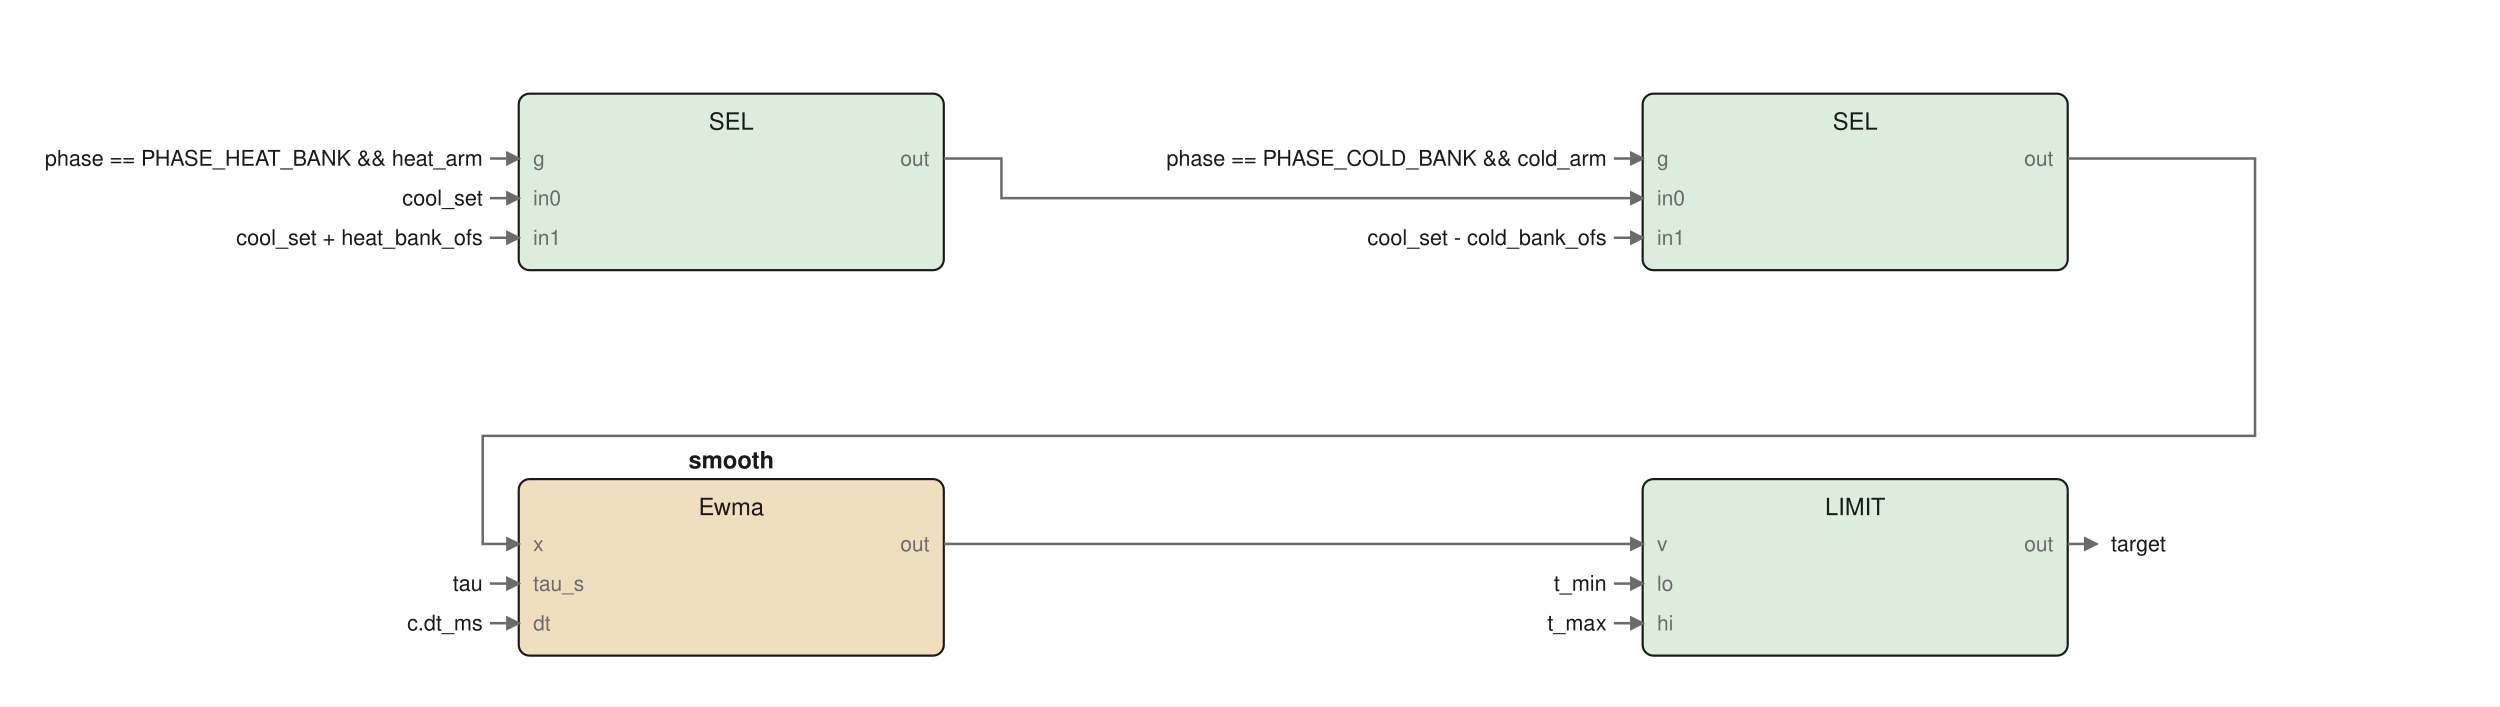
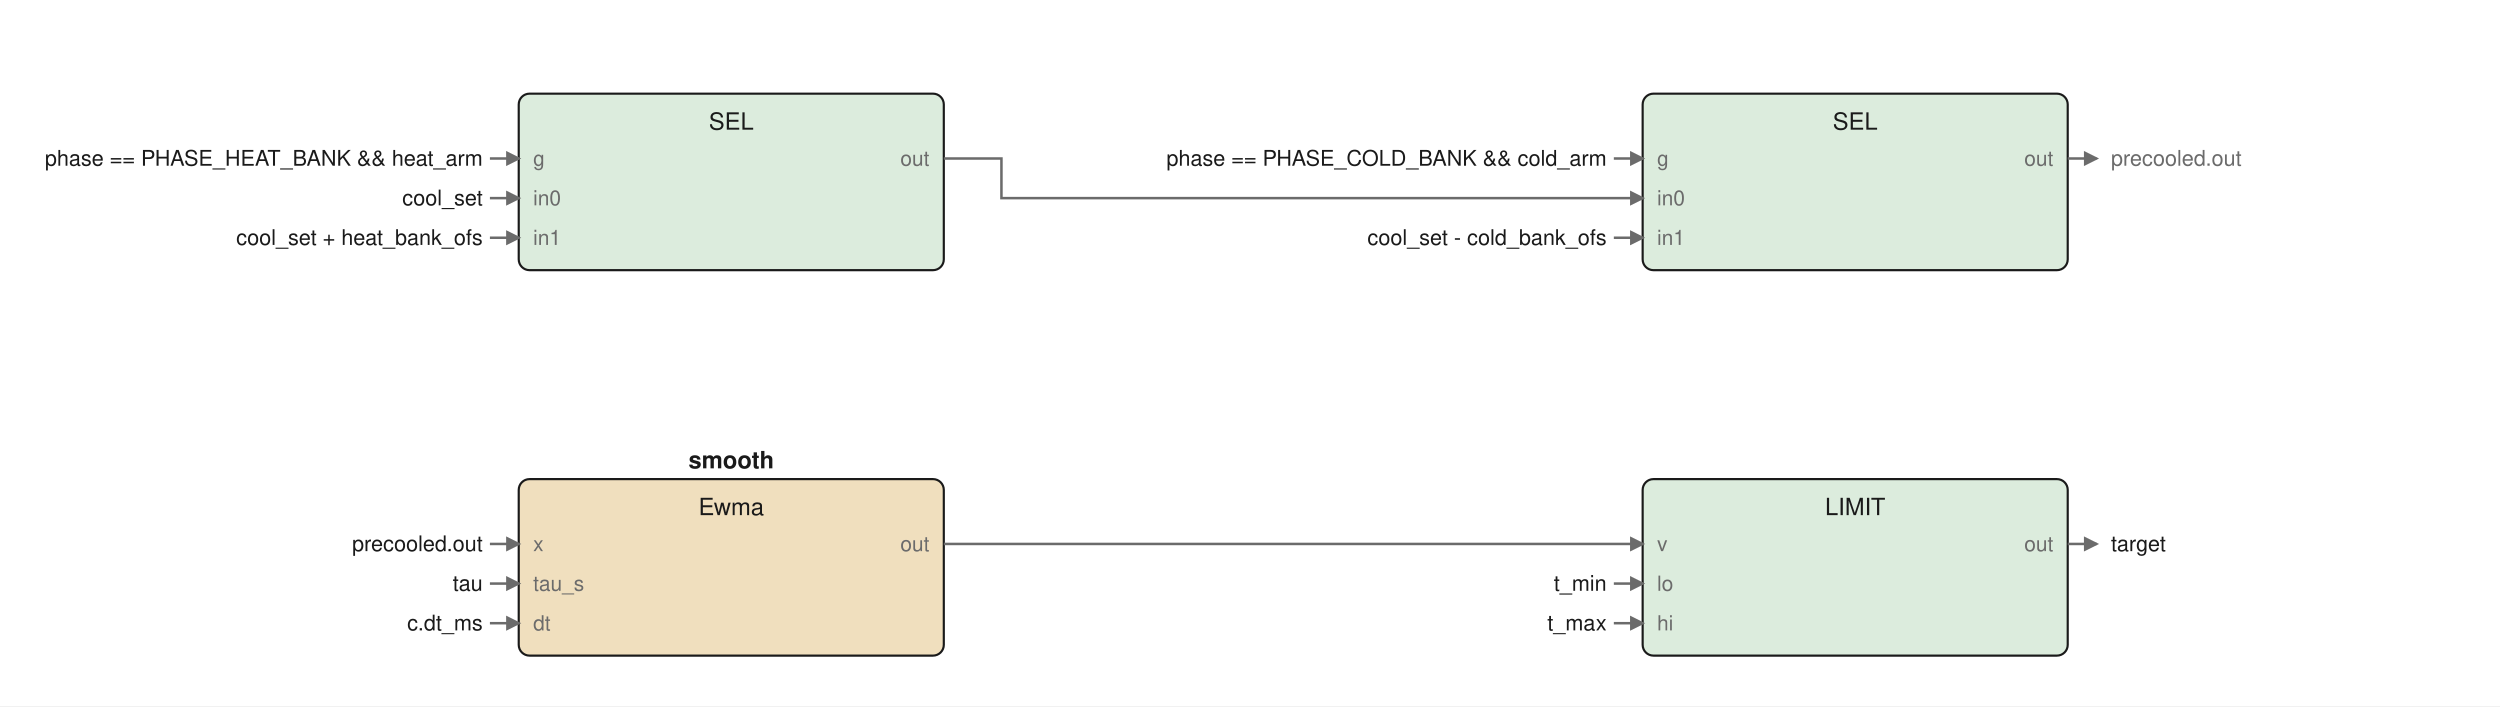
- <svg xmlns="http://www.w3.org/2000/svg" width="694" height="196" viewBox="0 0 694 196" style="max-width:100%;height:auto" content="&lt;mxfile host=&quot;app.diagrams.net&quot; type=&quot;device&quot;&gt;&lt;diagram id=&quot;target_temp_fbd&quot; name=&quot;target_temp_fbd&quot;&gt;&lt;mxGraphModel dx=&quot;694&quot; dy=&quot;196&quot; grid=&quot;0&quot; gridSize=&quot;10&quot; guides=&quot;1&quot; tooltips=&quot;1&quot; connect=&quot;1&quot; arrows=&quot;1&quot; fold=&quot;1&quot; page=&quot;1&quot; pageScale=&quot;1&quot; pageWidth=&quot;694&quot; pageHeight=&quot;196&quot; math=&quot;0&quot; shadow=&quot;0&quot;&gt;&lt;root&gt;&lt;mxCell id=&quot;0&quot;/&gt;&lt;mxCell id=&quot;1&quot; parent=&quot;0&quot;/&gt;&lt;mxCell id=&quot;n2&quot; value=&quot;&quot; style=&quot;rounded=1;fillColor=#dcecdd;strokeColor=#1a1a1a;whiteSpace=wrap;html=1;fontSize=8&quot; vertex=&quot;1&quot; parent=&quot;1&quot;&gt;&lt;mxGeometry x=&quot;144&quot; y=&quot;26&quot; width=&quot;118&quot; height=&quot;49&quot; as=&quot;geometry&quot;/&gt;&lt;/mxCell&gt;&lt;mxCell id=&quot;n3&quot; value=&quot;SEL&quot; style=&quot;text;html=1;fontSize=6;fontColor=#1a1a1a;align=center&quot; vertex=&quot;1&quot; parent=&quot;1&quot;&gt;&lt;mxGeometry x=&quot;203.0&quot; y=&quot;29.4&quot; width=&quot;40&quot; height=&quot;10.6&quot; as=&quot;geometry&quot;/&gt;&lt;/mxCell&gt;&lt;mxCell id=&quot;n4&quot; value=&quot;g&quot; style=&quot;text;html=1;fontSize=5;fontColor=#6b6b6b;align=left&quot; vertex=&quot;1&quot; parent=&quot;1&quot;&gt;&lt;mxGeometry x=&quot;148&quot; y=&quot;40.2&quot; width=&quot;40&quot; height=&quot;9.8&quot; as=&quot;geometry&quot;/&gt;&lt;/mxCell&gt;&lt;mxCell id=&quot;n5&quot; value=&quot;in0&quot; style=&quot;text;html=1;fontSize=5;fontColor=#6b6b6b;align=left&quot; vertex=&quot;1&quot; parent=&quot;1&quot;&gt;&lt;mxGeometry x=&quot;148&quot; y=&quot;51.2&quot; width=&quot;40&quot; height=&quot;9.8&quot; as=&quot;geometry&quot;/&gt;&lt;/mxCell&gt;&lt;mxCell id=&quot;n6&quot; value=&quot;in1&quot; style=&quot;text;html=1;fontSize=5;fontColor=#6b6b6b;align=left&quot; vertex=&quot;1&quot; parent=&quot;1&quot;&gt;&lt;mxGeometry x=&quot;148&quot; y=&quot;62.2&quot; width=&quot;40&quot; height=&quot;9.8&quot; as=&quot;geometry&quot;/&gt;&lt;/mxCell&gt;&lt;mxCell id=&quot;n7&quot; value=&quot;out&quot; style=&quot;text;html=1;fontSize=5;fontColor=#6b6b6b;align=left&quot; vertex=&quot;1&quot; parent=&quot;1&quot;&gt;&lt;mxGeometry x=&quot;258&quot; y=&quot;40.2&quot; width=&quot;40&quot; height=&quot;9.8&quot; as=&quot;geometry&quot;/&gt;&lt;/mxCell&gt;&lt;mxCell id=&quot;n8&quot; value=&quot;&quot; style=&quot;rounded=1;fillColor=#dcecdd;strokeColor=#1a1a1a;whiteSpace=wrap;html=1;fontSize=8&quot; vertex=&quot;1&quot; parent=&quot;1&quot;&gt;&lt;mxGeometry x=&quot;456&quot; y=&quot;26&quot; width=&quot;118&quot; height=&quot;49&quot; as=&quot;geometry&quot;/&gt;&lt;/mxCell&gt;&lt;mxCell id=&quot;n9&quot; value=&quot;SEL&quot; style=&quot;text;html=1;fontSize=6;fontColor=#1a1a1a;align=center&quot; vertex=&quot;1&quot; parent=&quot;1&quot;&gt;&lt;mxGeometry x=&quot;515.0&quot; y=&quot;29.4&quot; width=&quot;40&quot; height=&quot;10.6&quot; as=&quot;geometry&quot;/&gt;&lt;/mxCell&gt;&lt;mxCell id=&quot;n10&quot; value=&quot;g&quot; style=&quot;text;html=1;fontSize=5;fontColor=#6b6b6b;align=left&quot; vertex=&quot;1&quot; parent=&quot;1&quot;&gt;&lt;mxGeometry x=&quot;460&quot; y=&quot;40.2&quot; width=&quot;40&quot; height=&quot;9.8&quot; as=&quot;geometry&quot;/&gt;&lt;/mxCell&gt;&lt;mxCell id=&quot;n11&quot; value=&quot;in0&quot; style=&quot;text;html=1;fontSize=5;fontColor=#6b6b6b;align=left&quot; vertex=&quot;1&quot; parent=&quot;1&quot;&gt;&lt;mxGeometry x=&quot;460&quot; y=&quot;51.2&quot; width=&quot;40&quot; height=&quot;9.8&quot; as=&quot;geometry&quot;/&gt;&lt;/mxCell&gt;&lt;mxCell id=&quot;n12&quot; value=&quot;in1&quot; style=&quot;text;html=1;fontSize=5;fontColor=#6b6b6b;align=left&quot; vertex=&quot;1&quot; parent=&quot;1&quot;&gt;&lt;mxGeometry x=&quot;460&quot; y=&quot;62.2&quot; width=&quot;40&quot; height=&quot;9.8&quot; as=&quot;geometry&quot;/&gt;&lt;/mxCell&gt;&lt;mxCell id=&quot;n13&quot; value=&quot;out&quot; style=&quot;text;html=1;fontSize=5;fontColor=#6b6b6b;align=left&quot; vertex=&quot;1&quot; parent=&quot;1&quot;&gt;&lt;mxGeometry x=&quot;570&quot; y=&quot;40.2&quot; width=&quot;40&quot; height=&quot;9.8&quot; as=&quot;geometry&quot;/&gt;&lt;/mxCell&gt;&lt;mxCell id=&quot;n14&quot; value=&quot;&quot; style=&quot;rounded=1;fillColor=#f0dfbe;strokeColor=#1a1a1a;whiteSpace=wrap;html=1;fontSize=8&quot; vertex=&quot;1&quot; parent=&quot;1&quot;&gt;&lt;mxGeometry x=&quot;144&quot; y=&quot;133&quot; width=&quot;118&quot; height=&quot;49&quot; as=&quot;geometry&quot;/&gt;&lt;/mxCell&gt;&lt;mxCell id=&quot;n15&quot; value=&quot;smooth&quot; style=&quot;text;html=1;fontSize=6;fontColor=#1a1a1a;align=center;fontStyle=1&quot; vertex=&quot;1&quot; parent=&quot;1&quot;&gt;&lt;mxGeometry x=&quot;203.0&quot; y=&quot;123.4&quot; width=&quot;40&quot; height=&quot;10.6&quot; as=&quot;geometry&quot;/&gt;&lt;/mxCell&gt;&lt;mxCell id=&quot;n16&quot; value=&quot;Ewma&quot; style=&quot;text;html=1;fontSize=6;fontColor=#1a1a1a;align=center&quot; vertex=&quot;1&quot; parent=&quot;1&quot;&gt;&lt;mxGeometry x=&quot;203.0&quot; y=&quot;136.4&quot; width=&quot;40&quot; height=&quot;10.6&quot; as=&quot;geometry&quot;/&gt;&lt;/mxCell&gt;&lt;mxCell id=&quot;n17&quot; value=&quot;x&quot; style=&quot;text;html=1;fontSize=5;fontColor=#6b6b6b;align=left&quot; vertex=&quot;1&quot; parent=&quot;1&quot;&gt;&lt;mxGeometry x=&quot;148&quot; y=&quot;147.2&quot; width=&quot;40&quot; height=&quot;9.8&quot; as=&quot;geometry&quot;/&gt;&lt;/mxCell&gt;&lt;mxCell id=&quot;n18&quot; value=&quot;tau_s&quot; style=&quot;text;html=1;fontSize=5;fontColor=#6b6b6b;align=left&quot; vertex=&quot;1&quot; parent=&quot;1&quot;&gt;&lt;mxGeometry x=&quot;148&quot; y=&quot;158.2&quot; width=&quot;40&quot; height=&quot;9.8&quot; as=&quot;geometry&quot;/&gt;&lt;/mxCell&gt;&lt;mxCell id=&quot;n19&quot; value=&quot;dt&quot; style=&quot;text;html=1;fontSize=5;fontColor=#6b6b6b;align=left&quot; vertex=&quot;1&quot; parent=&quot;1&quot;&gt;&lt;mxGeometry x=&quot;148&quot; y=&quot;169.2&quot; width=&quot;40&quot; height=&quot;9.8&quot; as=&quot;geometry&quot;/&gt;&lt;/mxCell&gt;&lt;mxCell id=&quot;n20&quot; value=&quot;out&quot; style=&quot;text;html=1;fontSize=5;fontColor=#6b6b6b;align=left&quot; vertex=&quot;1&quot; parent=&quot;1&quot;&gt;&lt;mxGeometry x=&quot;258&quot; y=&quot;147.2&quot; width=&quot;40&quot; height=&quot;9.8&quot; as=&quot;geometry&quot;/&gt;&lt;/mxCell&gt;&lt;mxCell id=&quot;n21&quot; value=&quot;&quot; style=&quot;rounded=1;fillColor=#dcecdd;strokeColor=#1a1a1a;whiteSpace=wrap;html=1;fontSize=8&quot; vertex=&quot;1&quot; parent=&quot;1&quot;&gt;&lt;mxGeometry x=&quot;456&quot; y=&quot;133&quot; width=&quot;118&quot; height=&quot;49&quot; as=&quot;geometry&quot;/&gt;&lt;/mxCell&gt;&lt;mxCell id=&quot;n22&quot; value=&quot;LIMIT&quot; style=&quot;text;html=1;fontSize=6;fontColor=#1a1a1a;align=center&quot; vertex=&quot;1&quot; parent=&quot;1&quot;&gt;&lt;mxGeometry x=&quot;515.0&quot; y=&quot;136.4&quot; width=&quot;40&quot; height=&quot;10.6&quot; as=&quot;geometry&quot;/&gt;&lt;/mxCell&gt;&lt;mxCell id=&quot;n23&quot; value=&quot;v&quot; style=&quot;text;html=1;fontSize=5;fontColor=#6b6b6b;align=left&quot; vertex=&quot;1&quot; parent=&quot;1&quot;&gt;&lt;mxGeometry x=&quot;460&quot; y=&quot;147.2&quot; width=&quot;40&quot; height=&quot;9.8&quot; as=&quot;geometry&quot;/&gt;&lt;/mxCell&gt;&lt;mxCell id=&quot;n24&quot; value=&quot;lo&quot; style=&quot;text;html=1;fontSize=5;fontColor=#6b6b6b;align=left&quot; vertex=&quot;1&quot; parent=&quot;1&quot;&gt;&lt;mxGeometry x=&quot;460&quot; y=&quot;158.2&quot; width=&quot;40&quot; height=&quot;9.8&quot; as=&quot;geometry&quot;/&gt;&lt;/mxCell&gt;&lt;mxCell id=&quot;n25&quot; value=&quot;hi&quot; style=&quot;text;html=1;fontSize=5;fontColor=#6b6b6b;align=left&quot; vertex=&quot;1&quot; parent=&quot;1&quot;&gt;&lt;mxGeometry x=&quot;460&quot; y=&quot;169.2&quot; width=&quot;40&quot; height=&quot;9.8&quot; as=&quot;geometry&quot;/&gt;&lt;/mxCell&gt;&lt;mxCell id=&quot;n26&quot; value=&quot;out&quot; style=&quot;text;html=1;fontSize=5;fontColor=#6b6b6b;align=left&quot; vertex=&quot;1&quot; parent=&quot;1&quot;&gt;&lt;mxGeometry x=&quot;570&quot; y=&quot;147.2&quot; width=&quot;40&quot; height=&quot;9.8&quot; as=&quot;geometry&quot;/&gt;&lt;/mxCell&gt;&lt;mxCell id=&quot;e27&quot; value=&quot;&quot; style=&quot;edgeStyle=none;html=1;strokeColor=#6b6b6b;endArrow=block&quot; edge=&quot;1&quot; parent=&quot;1&quot;&gt;&lt;mxGeometry relative=&quot;1&quot; as=&quot;geometry&quot;&gt;&lt;mxPoint x=&quot;574&quot; y=&quot;151&quot; as=&quot;sourcePoint&quot;/&gt;&lt;mxPoint x=&quot;582&quot; y=&quot;151&quot; as=&quot;targetPoint&quot;/&gt;&lt;/mxGeometry&gt;&lt;/mxCell&gt;&lt;mxCell id=&quot;n28&quot; value=&quot;target&quot; style=&quot;text;html=1;fontSize=6;fontColor=#1a1a1a;align=left&quot; vertex=&quot;1&quot; parent=&quot;1&quot;&gt;&lt;mxGeometry x=&quot;586&quot; y=&quot;147.0&quot; width=&quot;40&quot; height=&quot;10.0&quot; as=&quot;geometry&quot;/&gt;&lt;/mxCell&gt;&lt;mxCell id=&quot;e29&quot; value=&quot;&quot; style=&quot;edgeStyle=none;html=1;strokeColor=#6b6b6b;endArrow=block&quot; edge=&quot;1&quot; parent=&quot;1&quot;&gt;&lt;mxGeometry relative=&quot;1&quot; as=&quot;geometry&quot;&gt;&lt;mxPoint x=&quot;262&quot; y=&quot;44&quot; as=&quot;sourcePoint&quot;/&gt;&lt;mxPoint x=&quot;456&quot; y=&quot;55&quot; as=&quot;targetPoint&quot;/&gt;&lt;Array as=&quot;points&quot;&gt;&lt;mxPoint x=&quot;278&quot; y=&quot;44&quot;/&gt;&lt;mxPoint x=&quot;278&quot; y=&quot;55&quot;/&gt;&lt;/Array&gt;&lt;/mxGeometry&gt;&lt;/mxCell&gt;&lt;mxCell id=&quot;e30&quot; value=&quot;&quot; style=&quot;edgeStyle=none;html=1;strokeColor=#6b6b6b;endArrow=block&quot; edge=&quot;1&quot; parent=&quot;1&quot;&gt;&lt;mxGeometry relative=&quot;1&quot; as=&quot;geometry&quot;&gt;&lt;mxPoint x=&quot;574&quot; y=&quot;44&quot; as=&quot;sourcePoint&quot;/&gt;&lt;mxPoint x=&quot;144&quot; y=&quot;151&quot; as=&quot;targetPoint&quot;/&gt;&lt;Array as=&quot;points&quot;&gt;&lt;mxPoint x=&quot;626&quot; y=&quot;44&quot;/&gt;&lt;mxPoint x=&quot;626&quot; y=&quot;121&quot;/&gt;&lt;mxPoint x=&quot;134&quot; y=&quot;121&quot;/&gt;&lt;mxPoint x=&quot;134&quot; y=&quot;151&quot;/&gt;&lt;/Array&gt;&lt;/mxGeometry&gt;&lt;/mxCell&gt;&lt;mxCell id=&quot;e31&quot; value=&quot;&quot; style=&quot;edgeStyle=none;html=1;strokeColor=#6b6b6b;endArrow=block&quot; edge=&quot;1&quot; parent=&quot;1&quot;&gt;&lt;mxGeometry relative=&quot;1&quot; as=&quot;geometry&quot;&gt;&lt;mxPoint x=&quot;262&quot; y=&quot;151&quot; as=&quot;sourcePoint&quot;/&gt;&lt;mxPoint x=&quot;456&quot; y=&quot;151&quot; as=&quot;targetPoint&quot;/&gt;&lt;/mxGeometry&gt;&lt;/mxCell&gt;&lt;mxCell id=&quot;n32&quot; value=&quot;phase == PHASE_HEAT_BANK &amp;amp;&amp;amp; heat_arm&quot; style=&quot;text;html=1;fontSize=6;fontColor=#1a1a1a;align=left&quot; vertex=&quot;1&quot; parent=&quot;1&quot;&gt;&lt;mxGeometry x=&quot;134&quot; y=&quot;40.0&quot; width=&quot;180&quot; height=&quot;10.0&quot; as=&quot;geometry&quot;/&gt;&lt;/mxCell&gt;&lt;mxCell id=&quot;e33&quot; value=&quot;&quot; style=&quot;edgeStyle=none;html=1;strokeColor=#6b6b6b;endArrow=block&quot; edge=&quot;1&quot; parent=&quot;1&quot;&gt;&lt;mxGeometry relative=&quot;1&quot; as=&quot;geometry&quot;&gt;&lt;mxPoint x=&quot;136&quot; y=&quot;44&quot; as=&quot;sourcePoint&quot;/&gt;&lt;mxPoint x=&quot;144&quot; y=&quot;44&quot; as=&quot;targetPoint&quot;/&gt;&lt;/mxGeometry&gt;&lt;/mxCell&gt;&lt;mxCell id=&quot;n34&quot; value=&quot;cool_set&quot; style=&quot;text;html=1;fontSize=6;fontColor=#1a1a1a;align=left&quot; vertex=&quot;1&quot; parent=&quot;1&quot;&gt;&lt;mxGeometry x=&quot;134&quot; y=&quot;51.0&quot; width=&quot;40&quot; height=&quot;10.0&quot; as=&quot;geometry&quot;/&gt;&lt;/mxCell&gt;&lt;mxCell id=&quot;e35&quot; value=&quot;&quot; style=&quot;edgeStyle=none;html=1;strokeColor=#6b6b6b;endArrow=block&quot; edge=&quot;1&quot; parent=&quot;1&quot;&gt;&lt;mxGeometry relative=&quot;1&quot; as=&quot;geometry&quot;&gt;&lt;mxPoint x=&quot;136&quot; y=&quot;55&quot; as=&quot;sourcePoint&quot;/&gt;&lt;mxPoint x=&quot;144&quot; y=&quot;55&quot; as=&quot;targetPoint&quot;/&gt;&lt;/mxGeometry&gt;&lt;/mxCell&gt;&lt;mxCell id=&quot;n36&quot; value=&quot;cool_set + heat_bank_ofs&quot; style=&quot;text;html=1;fontSize=6;fontColor=#1a1a1a;align=left&quot; vertex=&quot;1&quot; parent=&quot;1&quot;&gt;&lt;mxGeometry x=&quot;134&quot; y=&quot;62.0&quot; width=&quot;120&quot; height=&quot;10.0&quot; as=&quot;geometry&quot;/&gt;&lt;/mxCell&gt;&lt;mxCell id=&quot;e37&quot; value=&quot;&quot; style=&quot;edgeStyle=none;html=1;strokeColor=#6b6b6b;endArrow=block&quot; edge=&quot;1&quot; parent=&quot;1&quot;&gt;&lt;mxGeometry relative=&quot;1&quot; as=&quot;geometry&quot;&gt;&lt;mxPoint x=&quot;136&quot; y=&quot;66&quot; as=&quot;sourcePoint&quot;/&gt;&lt;mxPoint x=&quot;144&quot; y=&quot;66&quot; as=&quot;targetPoint&quot;/&gt;&lt;/mxGeometry&gt;&lt;/mxCell&gt;&lt;mxCell id=&quot;n38&quot; value=&quot;phase == PHASE_COLD_BANK &amp;amp;&amp;amp; cold_arm&quot; style=&quot;text;html=1;fontSize=6;fontColor=#1a1a1a;align=left&quot; vertex=&quot;1&quot; parent=&quot;1&quot;&gt;&lt;mxGeometry x=&quot;446&quot; y=&quot;40.0&quot; width=&quot;180&quot; height=&quot;10.0&quot; as=&quot;geometry&quot;/&gt;&lt;/mxCell&gt;&lt;mxCell id=&quot;e39&quot; value=&quot;&quot; style=&quot;edgeStyle=none;html=1;strokeColor=#6b6b6b;endArrow=block&quot; edge=&quot;1&quot; parent=&quot;1&quot;&gt;&lt;mxGeometry relative=&quot;1&quot; as=&quot;geometry&quot;&gt;&lt;mxPoint x=&quot;448&quot; y=&quot;44&quot; as=&quot;sourcePoint&quot;/&gt;&lt;mxPoint x=&quot;456&quot; y=&quot;44&quot; as=&quot;targetPoint&quot;/&gt;&lt;/mxGeometry&gt;&lt;/mxCell&gt;&lt;mxCell id=&quot;n40&quot; value=&quot;cool_set - cold_bank_ofs&quot; style=&quot;text;html=1;fontSize=6;fontColor=#1a1a1a;align=left&quot; vertex=&quot;1&quot; parent=&quot;1&quot;&gt;&lt;mxGeometry x=&quot;446&quot; y=&quot;62.0&quot; width=&quot;120&quot; height=&quot;10.0&quot; as=&quot;geometry&quot;/&gt;&lt;/mxCell&gt;&lt;mxCell id=&quot;e41&quot; value=&quot;&quot; style=&quot;edgeStyle=none;html=1;strokeColor=#6b6b6b;endArrow=block&quot; edge=&quot;1&quot; parent=&quot;1&quot;&gt;&lt;mxGeometry relative=&quot;1&quot; as=&quot;geometry&quot;&gt;&lt;mxPoint x=&quot;448&quot; y=&quot;66&quot; as=&quot;sourcePoint&quot;/&gt;&lt;mxPoint x=&quot;456&quot; y=&quot;66&quot; as=&quot;targetPoint&quot;/&gt;&lt;/mxGeometry&gt;&lt;/mxCell&gt;&lt;mxCell id=&quot;n42&quot; value=&quot;tau&quot; style=&quot;text;html=1;fontSize=6;fontColor=#1a1a1a;align=left&quot; vertex=&quot;1&quot; parent=&quot;1&quot;&gt;&lt;mxGeometry x=&quot;134&quot; y=&quot;158.0&quot; width=&quot;40&quot; height=&quot;10.0&quot; as=&quot;geometry&quot;/&gt;&lt;/mxCell&gt;&lt;mxCell id=&quot;e43&quot; value=&quot;&quot; style=&quot;edgeStyle=none;html=1;strokeColor=#6b6b6b;endArrow=block&quot; edge=&quot;1&quot; parent=&quot;1&quot;&gt;&lt;mxGeometry relative=&quot;1&quot; as=&quot;geometry&quot;&gt;&lt;mxPoint x=&quot;136&quot; y=&quot;162&quot; as=&quot;sourcePoint&quot;/&gt;&lt;mxPoint x=&quot;144&quot; y=&quot;162&quot; as=&quot;targetPoint&quot;/&gt;&lt;/mxGeometry&gt;&lt;/mxCell&gt;&lt;mxCell id=&quot;n44&quot; value=&quot;c.dt_ms&quot; style=&quot;text;html=1;fontSize=6;fontColor=#1a1a1a;align=left&quot; vertex=&quot;1&quot; parent=&quot;1&quot;&gt;&lt;mxGeometry x=&quot;134&quot; y=&quot;169.0&quot; width=&quot;40&quot; height=&quot;10.0&quot; as=&quot;geometry&quot;/&gt;&lt;/mxCell&gt;&lt;mxCell id=&quot;e45&quot; value=&quot;&quot; style=&quot;edgeStyle=none;html=1;strokeColor=#6b6b6b;endArrow=block&quot; edge=&quot;1&quot; parent=&quot;1&quot;&gt;&lt;mxGeometry relative=&quot;1&quot; as=&quot;geometry&quot;&gt;&lt;mxPoint x=&quot;136&quot; y=&quot;173&quot; as=&quot;sourcePoint&quot;/&gt;&lt;mxPoint x=&quot;144&quot; y=&quot;173&quot; as=&quot;targetPoint&quot;/&gt;&lt;/mxGeometry&gt;&lt;/mxCell&gt;&lt;mxCell id=&quot;n46&quot; value=&quot;t_min&quot; style=&quot;text;html=1;fontSize=6;fontColor=#1a1a1a;align=left&quot; vertex=&quot;1&quot; parent=&quot;1&quot;&gt;&lt;mxGeometry x=&quot;446&quot; y=&quot;158.0&quot; width=&quot;40&quot; height=&quot;10.0&quot; as=&quot;geometry&quot;/&gt;&lt;/mxCell&gt;&lt;mxCell id=&quot;e47&quot; value=&quot;&quot; style=&quot;edgeStyle=none;html=1;strokeColor=#6b6b6b;endArrow=block&quot; edge=&quot;1&quot; parent=&quot;1&quot;&gt;&lt;mxGeometry relative=&quot;1&quot; as=&quot;geometry&quot;&gt;&lt;mxPoint x=&quot;448&quot; y=&quot;162&quot; as=&quot;sourcePoint&quot;/&gt;&lt;mxPoint x=&quot;456&quot; y=&quot;162&quot; as=&quot;targetPoint&quot;/&gt;&lt;/mxGeometry&gt;&lt;/mxCell&gt;&lt;mxCell id=&quot;n48&quot; value=&quot;t_max&quot; style=&quot;text;html=1;fontSize=6;fontColor=#1a1a1a;align=left&quot; vertex=&quot;1&quot; parent=&quot;1&quot;&gt;&lt;mxGeometry x=&quot;446&quot; y=&quot;169.0&quot; width=&quot;40&quot; height=&quot;10.0&quot; as=&quot;geometry&quot;/&gt;&lt;/mxCell&gt;&lt;mxCell id=&quot;e49&quot; value=&quot;&quot; style=&quot;edgeStyle=none;html=1;strokeColor=#6b6b6b;endArrow=block&quot; edge=&quot;1&quot; parent=&quot;1&quot;&gt;&lt;mxGeometry relative=&quot;1&quot; as=&quot;geometry&quot;&gt;&lt;mxPoint x=&quot;448&quot; y=&quot;173&quot; as=&quot;sourcePoint&quot;/&gt;&lt;mxPoint x=&quot;456&quot; y=&quot;173&quot; as=&quot;targetPoint&quot;/&gt;&lt;/mxGeometry&gt;&lt;/mxCell&gt;&lt;/root&gt;&lt;/mxGraphModel&gt;&lt;/diagram&gt;&lt;/mxfile&gt;">
+ <svg xmlns="http://www.w3.org/2000/svg" width="694" height="196" viewBox="0 0 694 196" style="max-width:100%;height:auto" content="&lt;mxfile host=&quot;app.diagrams.net&quot; type=&quot;device&quot;&gt;&lt;diagram id=&quot;target_temp_fbd&quot; name=&quot;target_temp_fbd&quot;&gt;&lt;mxGraphModel dx=&quot;694&quot; dy=&quot;196&quot; grid=&quot;0&quot; gridSize=&quot;10&quot; guides=&quot;1&quot; tooltips=&quot;1&quot; connect=&quot;1&quot; arrows=&quot;1&quot; fold=&quot;1&quot; page=&quot;1&quot; pageScale=&quot;1&quot; pageWidth=&quot;694&quot; pageHeight=&quot;196&quot; math=&quot;0&quot; shadow=&quot;0&quot;&gt;&lt;root&gt;&lt;mxCell id=&quot;0&quot;/&gt;&lt;mxCell id=&quot;1&quot; parent=&quot;0&quot;/&gt;&lt;mxCell id=&quot;n2&quot; value=&quot;&quot; style=&quot;rounded=1;fillColor=#dcecdd;strokeColor=#1a1a1a;whiteSpace=wrap;html=1;fontSize=8&quot; vertex=&quot;1&quot; parent=&quot;1&quot;&gt;&lt;mxGeometry x=&quot;144&quot; y=&quot;26&quot; width=&quot;118&quot; height=&quot;49&quot; as=&quot;geometry&quot;/&gt;&lt;/mxCell&gt;&lt;mxCell id=&quot;n3&quot; value=&quot;SEL&quot; style=&quot;text;html=1;fontSize=6;fontColor=#1a1a1a;align=center&quot; vertex=&quot;1&quot; parent=&quot;1&quot;&gt;&lt;mxGeometry x=&quot;203.0&quot; y=&quot;29.4&quot; width=&quot;40&quot; height=&quot;10.6&quot; as=&quot;geometry&quot;/&gt;&lt;/mxCell&gt;&lt;mxCell id=&quot;n4&quot; value=&quot;g&quot; style=&quot;text;html=1;fontSize=5;fontColor=#6b6b6b;align=left&quot; vertex=&quot;1&quot; parent=&quot;1&quot;&gt;&lt;mxGeometry x=&quot;148&quot; y=&quot;40.2&quot; width=&quot;40&quot; height=&quot;9.8&quot; as=&quot;geometry&quot;/&gt;&lt;/mxCell&gt;&lt;mxCell id=&quot;n5&quot; value=&quot;in0&quot; style=&quot;text;html=1;fontSize=5;fontColor=#6b6b6b;align=left&quot; vertex=&quot;1&quot; parent=&quot;1&quot;&gt;&lt;mxGeometry x=&quot;148&quot; y=&quot;51.2&quot; width=&quot;40&quot; height=&quot;9.8&quot; as=&quot;geometry&quot;/&gt;&lt;/mxCell&gt;&lt;mxCell id=&quot;n6&quot; value=&quot;in1&quot; style=&quot;text;html=1;fontSize=5;fontColor=#6b6b6b;align=left&quot; vertex=&quot;1&quot; parent=&quot;1&quot;&gt;&lt;mxGeometry x=&quot;148&quot; y=&quot;62.2&quot; width=&quot;40&quot; height=&quot;9.8&quot; as=&quot;geometry&quot;/&gt;&lt;/mxCell&gt;&lt;mxCell id=&quot;n7&quot; value=&quot;out&quot; style=&quot;text;html=1;fontSize=5;fontColor=#6b6b6b;align=left&quot; vertex=&quot;1&quot; parent=&quot;1&quot;&gt;&lt;mxGeometry x=&quot;258&quot; y=&quot;40.2&quot; width=&quot;40&quot; height=&quot;9.8&quot; as=&quot;geometry&quot;/&gt;&lt;/mxCell&gt;&lt;mxCell id=&quot;n8&quot; value=&quot;&quot; style=&quot;rounded=1;fillColor=#dcecdd;strokeColor=#1a1a1a;whiteSpace=wrap;html=1;fontSize=8&quot; vertex=&quot;1&quot; parent=&quot;1&quot;&gt;&lt;mxGeometry x=&quot;456&quot; y=&quot;26&quot; width=&quot;118&quot; height=&quot;49&quot; as=&quot;geometry&quot;/&gt;&lt;/mxCell&gt;&lt;mxCell id=&quot;n9&quot; value=&quot;SEL&quot; style=&quot;text;html=1;fontSize=6;fontColor=#1a1a1a;align=center&quot; vertex=&quot;1&quot; parent=&quot;1&quot;&gt;&lt;mxGeometry x=&quot;515.0&quot; y=&quot;29.4&quot; width=&quot;40&quot; height=&quot;10.6&quot; as=&quot;geometry&quot;/&gt;&lt;/mxCell&gt;&lt;mxCell id=&quot;n10&quot; value=&quot;g&quot; style=&quot;text;html=1;fontSize=5;fontColor=#6b6b6b;align=left&quot; vertex=&quot;1&quot; parent=&quot;1&quot;&gt;&lt;mxGeometry x=&quot;460&quot; y=&quot;40.2&quot; width=&quot;40&quot; height=&quot;9.8&quot; as=&quot;geometry&quot;/&gt;&lt;/mxCell&gt;&lt;mxCell id=&quot;n11&quot; value=&quot;in0&quot; style=&quot;text;html=1;fontSize=5;fontColor=#6b6b6b;align=left&quot; vertex=&quot;1&quot; parent=&quot;1&quot;&gt;&lt;mxGeometry x=&quot;460&quot; y=&quot;51.2&quot; width=&quot;40&quot; height=&quot;9.8&quot; as=&quot;geometry&quot;/&gt;&lt;/mxCell&gt;&lt;mxCell id=&quot;n12&quot; value=&quot;in1&quot; style=&quot;text;html=1;fontSize=5;fontColor=#6b6b6b;align=left&quot; vertex=&quot;1&quot; parent=&quot;1&quot;&gt;&lt;mxGeometry x=&quot;460&quot; y=&quot;62.2&quot; width=&quot;40&quot; height=&quot;9.8&quot; as=&quot;geometry&quot;/&gt;&lt;/mxCell&gt;&lt;mxCell id=&quot;n13&quot; value=&quot;out&quot; style=&quot;text;html=1;fontSize=5;fontColor=#6b6b6b;align=left&quot; vertex=&quot;1&quot; parent=&quot;1&quot;&gt;&lt;mxGeometry x=&quot;570&quot; y=&quot;40.2&quot; width=&quot;40&quot; height=&quot;9.8&quot; as=&quot;geometry&quot;/&gt;&lt;/mxCell&gt;&lt;mxCell id=&quot;n14&quot; value=&quot;&quot; style=&quot;rounded=1;fillColor=#f0dfbe;strokeColor=#1a1a1a;whiteSpace=wrap;html=1;fontSize=8&quot; vertex=&quot;1&quot; parent=&quot;1&quot;&gt;&lt;mxGeometry x=&quot;144&quot; y=&quot;133&quot; width=&quot;118&quot; height=&quot;49&quot; as=&quot;geometry&quot;/&gt;&lt;/mxCell&gt;&lt;mxCell id=&quot;n15&quot; value=&quot;smooth&quot; style=&quot;text;html=1;fontSize=6;fontColor=#1a1a1a;align=center;fontStyle=1&quot; vertex=&quot;1&quot; parent=&quot;1&quot;&gt;&lt;mxGeometry x=&quot;203.0&quot; y=&quot;123.4&quot; width=&quot;40&quot; height=&quot;10.6&quot; as=&quot;geometry&quot;/&gt;&lt;/mxCell&gt;&lt;mxCell id=&quot;n16&quot; value=&quot;Ewma&quot; style=&quot;text;html=1;fontSize=6;fontColor=#1a1a1a;align=center&quot; vertex=&quot;1&quot; parent=&quot;1&quot;&gt;&lt;mxGeometry x=&quot;203.0&quot; y=&quot;136.4&quot; width=&quot;40&quot; height=&quot;10.6&quot; as=&quot;geometry&quot;/&gt;&lt;/mxCell&gt;&lt;mxCell id=&quot;n17&quot; value=&quot;x&quot; style=&quot;text;html=1;fontSize=5;fontColor=#6b6b6b;align=left&quot; vertex=&quot;1&quot; parent=&quot;1&quot;&gt;&lt;mxGeometry x=&quot;148&quot; y=&quot;147.2&quot; width=&quot;40&quot; height=&quot;9.8&quot; as=&quot;geometry&quot;/&gt;&lt;/mxCell&gt;&lt;mxCell id=&quot;n18&quot; value=&quot;tau_s&quot; style=&quot;text;html=1;fontSize=5;fontColor=#6b6b6b;align=left&quot; vertex=&quot;1&quot; parent=&quot;1&quot;&gt;&lt;mxGeometry x=&quot;148&quot; y=&quot;158.2&quot; width=&quot;40&quot; height=&quot;9.8&quot; as=&quot;geometry&quot;/&gt;&lt;/mxCell&gt;&lt;mxCell id=&quot;n19&quot; value=&quot;dt&quot; style=&quot;text;html=1;fontSize=5;fontColor=#6b6b6b;align=left&quot; vertex=&quot;1&quot; parent=&quot;1&quot;&gt;&lt;mxGeometry x=&quot;148&quot; y=&quot;169.2&quot; width=&quot;40&quot; height=&quot;9.8&quot; as=&quot;geometry&quot;/&gt;&lt;/mxCell&gt;&lt;mxCell id=&quot;n20&quot; value=&quot;out&quot; style=&quot;text;html=1;fontSize=5;fontColor=#6b6b6b;align=left&quot; vertex=&quot;1&quot; parent=&quot;1&quot;&gt;&lt;mxGeometry x=&quot;258&quot; y=&quot;147.2&quot; width=&quot;40&quot; height=&quot;9.8&quot; as=&quot;geometry&quot;/&gt;&lt;/mxCell&gt;&lt;mxCell id=&quot;n21&quot; value=&quot;&quot; style=&quot;rounded=1;fillColor=#dcecdd;strokeColor=#1a1a1a;whiteSpace=wrap;html=1;fontSize=8&quot; vertex=&quot;1&quot; parent=&quot;1&quot;&gt;&lt;mxGeometry x=&quot;456&quot; y=&quot;133&quot; width=&quot;118&quot; height=&quot;49&quot; as=&quot;geometry&quot;/&gt;&lt;/mxCell&gt;&lt;mxCell id=&quot;n22&quot; value=&quot;LIMIT&quot; style=&quot;text;html=1;fontSize=6;fontColor=#1a1a1a;align=center&quot; vertex=&quot;1&quot; parent=&quot;1&quot;&gt;&lt;mxGeometry x=&quot;515.0&quot; y=&quot;136.4&quot; width=&quot;40&quot; height=&quot;10.6&quot; as=&quot;geometry&quot;/&gt;&lt;/mxCell&gt;&lt;mxCell id=&quot;n23&quot; value=&quot;v&quot; style=&quot;text;html=1;fontSize=5;fontColor=#6b6b6b;align=left&quot; vertex=&quot;1&quot; parent=&quot;1&quot;&gt;&lt;mxGeometry x=&quot;460&quot; y=&quot;147.2&quot; width=&quot;40&quot; height=&quot;9.8&quot; as=&quot;geometry&quot;/&gt;&lt;/mxCell&gt;&lt;mxCell id=&quot;n24&quot; value=&quot;lo&quot; style=&quot;text;html=1;fontSize=5;fontColor=#6b6b6b;align=left&quot; vertex=&quot;1&quot; parent=&quot;1&quot;&gt;&lt;mxGeometry x=&quot;460&quot; y=&quot;158.2&quot; width=&quot;40&quot; height=&quot;9.8&quot; as=&quot;geometry&quot;/&gt;&lt;/mxCell&gt;&lt;mxCell id=&quot;n25&quot; value=&quot;hi&quot; style=&quot;text;html=1;fontSize=5;fontColor=#6b6b6b;align=left&quot; vertex=&quot;1&quot; parent=&quot;1&quot;&gt;&lt;mxGeometry x=&quot;460&quot; y=&quot;169.2&quot; width=&quot;40&quot; height=&quot;9.8&quot; as=&quot;geometry&quot;/&gt;&lt;/mxCell&gt;&lt;mxCell id=&quot;n26&quot; value=&quot;out&quot; style=&quot;text;html=1;fontSize=5;fontColor=#6b6b6b;align=left&quot; vertex=&quot;1&quot; parent=&quot;1&quot;&gt;&lt;mxGeometry x=&quot;570&quot; y=&quot;147.2&quot; width=&quot;40&quot; height=&quot;9.8&quot; as=&quot;geometry&quot;/&gt;&lt;/mxCell&gt;&lt;mxCell id=&quot;e27&quot; value=&quot;&quot; style=&quot;edgeStyle=none;html=1;strokeColor=#6b6b6b;endArrow=block&quot; edge=&quot;1&quot; parent=&quot;1&quot;&gt;&lt;mxGeometry relative=&quot;1&quot; as=&quot;geometry&quot;&gt;&lt;mxPoint x=&quot;574&quot; y=&quot;151&quot; as=&quot;sourcePoint&quot;/&gt;&lt;mxPoint x=&quot;582&quot; y=&quot;151&quot; as=&quot;targetPoint&quot;/&gt;&lt;/mxGeometry&gt;&lt;/mxCell&gt;&lt;mxCell id=&quot;n28&quot; value=&quot;target&quot; style=&quot;text;html=1;fontSize=6;fontColor=#1a1a1a;align=left&quot; vertex=&quot;1&quot; parent=&quot;1&quot;&gt;&lt;mxGeometry x=&quot;586&quot; y=&quot;147.0&quot; width=&quot;40&quot; height=&quot;10.0&quot; as=&quot;geometry&quot;/&gt;&lt;/mxCell&gt;&lt;mxCell id=&quot;e29&quot; value=&quot;&quot; style=&quot;edgeStyle=none;html=1;strokeColor=#6b6b6b;endArrow=block&quot; edge=&quot;1&quot; parent=&quot;1&quot;&gt;&lt;mxGeometry relative=&quot;1&quot; as=&quot;geometry&quot;&gt;&lt;mxPoint x=&quot;574&quot; y=&quot;44&quot; as=&quot;sourcePoint&quot;/&gt;&lt;mxPoint x=&quot;582&quot; y=&quot;44&quot; as=&quot;targetPoint&quot;/&gt;&lt;/mxGeometry&gt;&lt;/mxCell&gt;&lt;mxCell id=&quot;n30&quot; value=&quot;precooled.out&quot; style=&quot;text;html=1;fontSize=6;fontColor=#6b6b6b;align=left&quot; vertex=&quot;1&quot; parent=&quot;1&quot;&gt;&lt;mxGeometry x=&quot;586&quot; y=&quot;40.0&quot; width=&quot;65&quot; height=&quot;10.0&quot; as=&quot;geometry&quot;/&gt;&lt;/mxCell&gt;&lt;mxCell id=&quot;e31&quot; value=&quot;&quot; style=&quot;edgeStyle=none;html=1;strokeColor=#6b6b6b;endArrow=block&quot; edge=&quot;1&quot; parent=&quot;1&quot;&gt;&lt;mxGeometry relative=&quot;1&quot; as=&quot;geometry&quot;&gt;&lt;mxPoint x=&quot;262&quot; y=&quot;44&quot; as=&quot;sourcePoint&quot;/&gt;&lt;mxPoint x=&quot;456&quot; y=&quot;55&quot; as=&quot;targetPoint&quot;/&gt;&lt;Array as=&quot;points&quot;&gt;&lt;mxPoint x=&quot;278&quot; y=&quot;44&quot;/&gt;&lt;mxPoint x=&quot;278&quot; y=&quot;55&quot;/&gt;&lt;/Array&gt;&lt;/mxGeometry&gt;&lt;/mxCell&gt;&lt;mxCell id=&quot;e32&quot; value=&quot;&quot; style=&quot;edgeStyle=none;html=1;strokeColor=#6b6b6b;endArrow=block&quot; edge=&quot;1&quot; parent=&quot;1&quot;&gt;&lt;mxGeometry relative=&quot;1&quot; as=&quot;geometry&quot;&gt;&lt;mxPoint x=&quot;262&quot; y=&quot;151&quot; as=&quot;sourcePoint&quot;/&gt;&lt;mxPoint x=&quot;456&quot; y=&quot;151&quot; as=&quot;targetPoint&quot;/&gt;&lt;/mxGeometry&gt;&lt;/mxCell&gt;&lt;mxCell id=&quot;n33&quot; value=&quot;phase == PHASE_HEAT_BANK &amp;amp;&amp;amp; heat_arm&quot; style=&quot;text;html=1;fontSize=6;fontColor=#1a1a1a;align=left&quot; vertex=&quot;1&quot; parent=&quot;1&quot;&gt;&lt;mxGeometry x=&quot;134&quot; y=&quot;40.0&quot; width=&quot;180&quot; height=&quot;10.0&quot; as=&quot;geometry&quot;/&gt;&lt;/mxCell&gt;&lt;mxCell id=&quot;e34&quot; value=&quot;&quot; style=&quot;edgeStyle=none;html=1;strokeColor=#6b6b6b;endArrow=block&quot; edge=&quot;1&quot; parent=&quot;1&quot;&gt;&lt;mxGeometry relative=&quot;1&quot; as=&quot;geometry&quot;&gt;&lt;mxPoint x=&quot;136&quot; y=&quot;44&quot; as=&quot;sourcePoint&quot;/&gt;&lt;mxPoint x=&quot;144&quot; y=&quot;44&quot; as=&quot;targetPoint&quot;/&gt;&lt;/mxGeometry&gt;&lt;/mxCell&gt;&lt;mxCell id=&quot;n35&quot; value=&quot;cool_set&quot; style=&quot;text;html=1;fontSize=6;fontColor=#1a1a1a;align=left&quot; vertex=&quot;1&quot; parent=&quot;1&quot;&gt;&lt;mxGeometry x=&quot;134&quot; y=&quot;51.0&quot; width=&quot;40&quot; height=&quot;10.0&quot; as=&quot;geometry&quot;/&gt;&lt;/mxCell&gt;&lt;mxCell id=&quot;e36&quot; value=&quot;&quot; style=&quot;edgeStyle=none;html=1;strokeColor=#6b6b6b;endArrow=block&quot; edge=&quot;1&quot; parent=&quot;1&quot;&gt;&lt;mxGeometry relative=&quot;1&quot; as=&quot;geometry&quot;&gt;&lt;mxPoint x=&quot;136&quot; y=&quot;55&quot; as=&quot;sourcePoint&quot;/&gt;&lt;mxPoint x=&quot;144&quot; y=&quot;55&quot; as=&quot;targetPoint&quot;/&gt;&lt;/mxGeometry&gt;&lt;/mxCell&gt;&lt;mxCell id=&quot;n37&quot; value=&quot;cool_set + heat_bank_ofs&quot; style=&quot;text;html=1;fontSize=6;fontColor=#1a1a1a;align=left&quot; vertex=&quot;1&quot; parent=&quot;1&quot;&gt;&lt;mxGeometry x=&quot;134&quot; y=&quot;62.0&quot; width=&quot;120&quot; height=&quot;10.0&quot; as=&quot;geometry&quot;/&gt;&lt;/mxCell&gt;&lt;mxCell id=&quot;e38&quot; value=&quot;&quot; style=&quot;edgeStyle=none;html=1;strokeColor=#6b6b6b;endArrow=block&quot; edge=&quot;1&quot; parent=&quot;1&quot;&gt;&lt;mxGeometry relative=&quot;1&quot; as=&quot;geometry&quot;&gt;&lt;mxPoint x=&quot;136&quot; y=&quot;66&quot; as=&quot;sourcePoint&quot;/&gt;&lt;mxPoint x=&quot;144&quot; y=&quot;66&quot; as=&quot;targetPoint&quot;/&gt;&lt;/mxGeometry&gt;&lt;/mxCell&gt;&lt;mxCell id=&quot;n39&quot; value=&quot;phase == PHASE_COLD_BANK &amp;amp;&amp;amp; cold_arm&quot; style=&quot;text;html=1;fontSize=6;fontColor=#1a1a1a;align=left&quot; vertex=&quot;1&quot; parent=&quot;1&quot;&gt;&lt;mxGeometry x=&quot;446&quot; y=&quot;40.0&quot; width=&quot;180&quot; height=&quot;10.0&quot; as=&quot;geometry&quot;/&gt;&lt;/mxCell&gt;&lt;mxCell id=&quot;e40&quot; value=&quot;&quot; style=&quot;edgeStyle=none;html=1;strokeColor=#6b6b6b;endArrow=block&quot; edge=&quot;1&quot; parent=&quot;1&quot;&gt;&lt;mxGeometry relative=&quot;1&quot; as=&quot;geometry&quot;&gt;&lt;mxPoint x=&quot;448&quot; y=&quot;44&quot; as=&quot;sourcePoint&quot;/&gt;&lt;mxPoint x=&quot;456&quot; y=&quot;44&quot; as=&quot;targetPoint&quot;/&gt;&lt;/mxGeometry&gt;&lt;/mxCell&gt;&lt;mxCell id=&quot;n41&quot; value=&quot;cool_set - cold_bank_ofs&quot; style=&quot;text;html=1;fontSize=6;fontColor=#1a1a1a;align=left&quot; vertex=&quot;1&quot; parent=&quot;1&quot;&gt;&lt;mxGeometry x=&quot;446&quot; y=&quot;62.0&quot; width=&quot;120&quot; height=&quot;10.0&quot; as=&quot;geometry&quot;/&gt;&lt;/mxCell&gt;&lt;mxCell id=&quot;e42&quot; value=&quot;&quot; style=&quot;edgeStyle=none;html=1;strokeColor=#6b6b6b;endArrow=block&quot; edge=&quot;1&quot; parent=&quot;1&quot;&gt;&lt;mxGeometry relative=&quot;1&quot; as=&quot;geometry&quot;&gt;&lt;mxPoint x=&quot;448&quot; y=&quot;66&quot; as=&quot;sourcePoint&quot;/&gt;&lt;mxPoint x=&quot;456&quot; y=&quot;66&quot; as=&quot;targetPoint&quot;/&gt;&lt;/mxGeometry&gt;&lt;/mxCell&gt;&lt;mxCell id=&quot;n43&quot; value=&quot;precooled.out&quot; style=&quot;text;html=1;fontSize=6;fontColor=#1a1a1a;align=left&quot; vertex=&quot;1&quot; parent=&quot;1&quot;&gt;&lt;mxGeometry x=&quot;134&quot; y=&quot;147.0&quot; width=&quot;65&quot; height=&quot;10.0&quot; as=&quot;geometry&quot;/&gt;&lt;/mxCell&gt;&lt;mxCell id=&quot;e44&quot; value=&quot;&quot; style=&quot;edgeStyle=none;html=1;strokeColor=#6b6b6b;endArrow=block&quot; edge=&quot;1&quot; parent=&quot;1&quot;&gt;&lt;mxGeometry relative=&quot;1&quot; as=&quot;geometry&quot;&gt;&lt;mxPoint x=&quot;136&quot; y=&quot;151&quot; as=&quot;sourcePoint&quot;/&gt;&lt;mxPoint x=&quot;144&quot; y=&quot;151&quot; as=&quot;targetPoint&quot;/&gt;&lt;/mxGeometry&gt;&lt;/mxCell&gt;&lt;mxCell id=&quot;n45&quot; value=&quot;tau&quot; style=&quot;text;html=1;fontSize=6;fontColor=#1a1a1a;align=left&quot; vertex=&quot;1&quot; parent=&quot;1&quot;&gt;&lt;mxGeometry x=&quot;134&quot; y=&quot;158.0&quot; width=&quot;40&quot; height=&quot;10.0&quot; as=&quot;geometry&quot;/&gt;&lt;/mxCell&gt;&lt;mxCell id=&quot;e46&quot; value=&quot;&quot; style=&quot;edgeStyle=none;html=1;strokeColor=#6b6b6b;endArrow=block&quot; edge=&quot;1&quot; parent=&quot;1&quot;&gt;&lt;mxGeometry relative=&quot;1&quot; as=&quot;geometry&quot;&gt;&lt;mxPoint x=&quot;136&quot; y=&quot;162&quot; as=&quot;sourcePoint&quot;/&gt;&lt;mxPoint x=&quot;144&quot; y=&quot;162&quot; as=&quot;targetPoint&quot;/&gt;&lt;/mxGeometry&gt;&lt;/mxCell&gt;&lt;mxCell id=&quot;n47&quot; value=&quot;c.dt_ms&quot; style=&quot;text;html=1;fontSize=6;fontColor=#1a1a1a;align=left&quot; vertex=&quot;1&quot; parent=&quot;1&quot;&gt;&lt;mxGeometry x=&quot;134&quot; y=&quot;169.0&quot; width=&quot;40&quot; height=&quot;10.0&quot; as=&quot;geometry&quot;/&gt;&lt;/mxCell&gt;&lt;mxCell id=&quot;e48&quot; value=&quot;&quot; style=&quot;edgeStyle=none;html=1;strokeColor=#6b6b6b;endArrow=block&quot; edge=&quot;1&quot; parent=&quot;1&quot;&gt;&lt;mxGeometry relative=&quot;1&quot; as=&quot;geometry&quot;&gt;&lt;mxPoint x=&quot;136&quot; y=&quot;173&quot; as=&quot;sourcePoint&quot;/&gt;&lt;mxPoint x=&quot;144&quot; y=&quot;173&quot; as=&quot;targetPoint&quot;/&gt;&lt;/mxGeometry&gt;&lt;/mxCell&gt;&lt;mxCell id=&quot;n49&quot; value=&quot;t_min&quot; style=&quot;text;html=1;fontSize=6;fontColor=#1a1a1a;align=left&quot; vertex=&quot;1&quot; parent=&quot;1&quot;&gt;&lt;mxGeometry x=&quot;446&quot; y=&quot;158.0&quot; width=&quot;40&quot; height=&quot;10.0&quot; as=&quot;geometry&quot;/&gt;&lt;/mxCell&gt;&lt;mxCell id=&quot;e50&quot; value=&quot;&quot; style=&quot;edgeStyle=none;html=1;strokeColor=#6b6b6b;endArrow=block&quot; edge=&quot;1&quot; parent=&quot;1&quot;&gt;&lt;mxGeometry relative=&quot;1&quot; as=&quot;geometry&quot;&gt;&lt;mxPoint x=&quot;448&quot; y=&quot;162&quot; as=&quot;sourcePoint&quot;/&gt;&lt;mxPoint x=&quot;456&quot; y=&quot;162&quot; as=&quot;targetPoint&quot;/&gt;&lt;/mxGeometry&gt;&lt;/mxCell&gt;&lt;mxCell id=&quot;n51&quot; value=&quot;t_max&quot; style=&quot;text;html=1;fontSize=6;fontColor=#1a1a1a;align=left&quot; vertex=&quot;1&quot; parent=&quot;1&quot;&gt;&lt;mxGeometry x=&quot;446&quot; y=&quot;169.0&quot; width=&quot;40&quot; height=&quot;10.0&quot; as=&quot;geometry&quot;/&gt;&lt;/mxCell&gt;&lt;mxCell id=&quot;e52&quot; value=&quot;&quot; style=&quot;edgeStyle=none;html=1;strokeColor=#6b6b6b;endArrow=block&quot; edge=&quot;1&quot; parent=&quot;1&quot;&gt;&lt;mxGeometry relative=&quot;1&quot; as=&quot;geometry&quot;&gt;&lt;mxPoint x=&quot;448&quot; y=&quot;173&quot; as=&quot;sourcePoint&quot;/&gt;&lt;mxPoint x=&quot;456&quot; y=&quot;173&quot; as=&quot;targetPoint&quot;/&gt;&lt;/mxGeometry&gt;&lt;/mxCell&gt;&lt;/root&gt;&lt;/mxGraphModel&gt;&lt;/diagram&gt;&lt;/mxfile&gt;">
  <defs>
    <marker id="a" markerWidth="6" markerHeight="6" refX="5" refY="3" orient="auto">
      <path d="M0,0 L6,3 L0,6 z" fill="#6b6b6b" />
    </marker>
  </defs>
  <rect width="694" height="196" fill="#ffffff" />
  <rect x="144" y="26" width="118" height="49" rx="3" fill="#dcecdd" stroke="#1a1a1a" stroke-width="0.6" />
  <text x="203.0" y="36" font-family="Helvetica,Arial,sans-serif" font-size="6.6" fill="#1a1a1a" text-anchor="middle">SEL</text>
  <text x="148" y="46" font-family="Helvetica,Arial,sans-serif" font-size="5.8" fill="#6b6b6b" text-anchor="start">g</text>
  <text x="148" y="57" font-family="Helvetica,Arial,sans-serif" font-size="5.8" fill="#6b6b6b" text-anchor="start">in0</text>
  <text x="148" y="68" font-family="Helvetica,Arial,sans-serif" font-size="5.8" fill="#6b6b6b" text-anchor="start">in1</text>
  <text x="258" y="46" font-family="Helvetica,Arial,sans-serif" font-size="5.8" fill="#6b6b6b" text-anchor="end">out</text>
  <rect x="456" y="26" width="118" height="49" rx="3" fill="#dcecdd" stroke="#1a1a1a" stroke-width="0.6" />
  <text x="515.0" y="36" font-family="Helvetica,Arial,sans-serif" font-size="6.6" fill="#1a1a1a" text-anchor="middle">SEL</text>
  <text x="460" y="46" font-family="Helvetica,Arial,sans-serif" font-size="5.8" fill="#6b6b6b" text-anchor="start">g</text>
  <text x="460" y="57" font-family="Helvetica,Arial,sans-serif" font-size="5.8" fill="#6b6b6b" text-anchor="start">in0</text>
  <text x="460" y="68" font-family="Helvetica,Arial,sans-serif" font-size="5.8" fill="#6b6b6b" text-anchor="start">in1</text>
  <text x="570" y="46" font-family="Helvetica,Arial,sans-serif" font-size="5.8" fill="#6b6b6b" text-anchor="end">out</text>
  <rect x="144" y="133" width="118" height="49" rx="3" fill="#f0dfbe" stroke="#1a1a1a" stroke-width="0.6" />
  <text x="203.0" y="130" font-family="Helvetica,Arial,sans-serif" font-size="6.6" fill="#1a1a1a" text-anchor="middle" font-weight="bold">smooth</text>
  <text x="203.0" y="143" font-family="Helvetica,Arial,sans-serif" font-size="6.6" fill="#1a1a1a" text-anchor="middle">Ewma</text>
  <text x="148" y="153" font-family="Helvetica,Arial,sans-serif" font-size="5.8" fill="#6b6b6b" text-anchor="start">x</text>
  <text x="148" y="164" font-family="Helvetica,Arial,sans-serif" font-size="5.8" fill="#6b6b6b" text-anchor="start">tau_s</text>
  <text x="148" y="175" font-family="Helvetica,Arial,sans-serif" font-size="5.8" fill="#6b6b6b" text-anchor="start">dt</text>
  <text x="258" y="153" font-family="Helvetica,Arial,sans-serif" font-size="5.8" fill="#6b6b6b" text-anchor="end">out</text>
  <rect x="456" y="133" width="118" height="49" rx="3" fill="#dcecdd" stroke="#1a1a1a" stroke-width="0.6" />
  <text x="515.0" y="143" font-family="Helvetica,Arial,sans-serif" font-size="6.6" fill="#1a1a1a" text-anchor="middle">LIMIT</text>
  <text x="460" y="153" font-family="Helvetica,Arial,sans-serif" font-size="5.8" fill="#6b6b6b" text-anchor="start">v</text>
  <text x="460" y="164" font-family="Helvetica,Arial,sans-serif" font-size="5.8" fill="#6b6b6b" text-anchor="start">lo</text>
  <text x="460" y="175" font-family="Helvetica,Arial,sans-serif" font-size="5.8" fill="#6b6b6b" text-anchor="start">hi</text>
  <text x="570" y="153" font-family="Helvetica,Arial,sans-serif" font-size="5.8" fill="#6b6b6b" text-anchor="end">out</text>
  <polyline points="574,151 582,151" fill="none" stroke="#6b6b6b" stroke-width="0.7" marker-end="url(#a)" />
  <text x="586" y="153" font-family="Helvetica,Arial,sans-serif" font-size="6.0" fill="#1a1a1a" text-anchor="start">target</text>
+   <polyline points="574,44 582,44" fill="none" stroke="#6b6b6b" stroke-width="0.7" marker-end="url(#a)" />
+   <text x="586" y="46" font-family="Helvetica,Arial,sans-serif" font-size="6.0" fill="#6b6b6b" text-anchor="start">precooled.out</text>
  <polyline points="262,44 278,44 278,55 456,55" fill="none" stroke="#6b6b6b" stroke-width="0.7" marker-end="url(#a)" />
-   <polyline points="574,44 626,44 626,121 134,121 134,151 144,151" fill="none" stroke="#6b6b6b" stroke-width="0.7" marker-end="url(#a)" />
  <polyline points="262,151 456,151" fill="none" stroke="#6b6b6b" stroke-width="0.7" marker-end="url(#a)" />
  <text x="134" y="46" font-family="Helvetica,Arial,sans-serif" font-size="6.0" fill="#1a1a1a" text-anchor="end">phase == PHASE_HEAT_BANK &amp;&amp; heat_arm</text>
  <polyline points="136,44 144,44" fill="none" stroke="#6b6b6b" stroke-width="0.7" marker-end="url(#a)" />
  <text x="134" y="57" font-family="Helvetica,Arial,sans-serif" font-size="6.0" fill="#1a1a1a" text-anchor="end">cool_set</text>
  <polyline points="136,55 144,55" fill="none" stroke="#6b6b6b" stroke-width="0.7" marker-end="url(#a)" />
  <text x="134" y="68" font-family="Helvetica,Arial,sans-serif" font-size="6.0" fill="#1a1a1a" text-anchor="end">cool_set + heat_bank_ofs</text>
  <polyline points="136,66 144,66" fill="none" stroke="#6b6b6b" stroke-width="0.7" marker-end="url(#a)" />
  <text x="446" y="46" font-family="Helvetica,Arial,sans-serif" font-size="6.0" fill="#1a1a1a" text-anchor="end">phase == PHASE_COLD_BANK &amp;&amp; cold_arm</text>
  <polyline points="448,44 456,44" fill="none" stroke="#6b6b6b" stroke-width="0.7" marker-end="url(#a)" />
  <text x="446" y="68" font-family="Helvetica,Arial,sans-serif" font-size="6.0" fill="#1a1a1a" text-anchor="end">cool_set - cold_bank_ofs</text>
  <polyline points="448,66 456,66" fill="none" stroke="#6b6b6b" stroke-width="0.7" marker-end="url(#a)" />
+   <text x="134" y="153" font-family="Helvetica,Arial,sans-serif" font-size="6.0" fill="#1a1a1a" text-anchor="end">precooled.out</text>
+   <polyline points="136,151 144,151" fill="none" stroke="#6b6b6b" stroke-width="0.7" marker-end="url(#a)" />
  <text x="134" y="164" font-family="Helvetica,Arial,sans-serif" font-size="6.0" fill="#1a1a1a" text-anchor="end">tau</text>
  <polyline points="136,162 144,162" fill="none" stroke="#6b6b6b" stroke-width="0.7" marker-end="url(#a)" />
  <text x="134" y="175" font-family="Helvetica,Arial,sans-serif" font-size="6.0" fill="#1a1a1a" text-anchor="end">c.dt_ms</text>
  <polyline points="136,173 144,173" fill="none" stroke="#6b6b6b" stroke-width="0.7" marker-end="url(#a)" />
  <text x="446" y="164" font-family="Helvetica,Arial,sans-serif" font-size="6.0" fill="#1a1a1a" text-anchor="end">t_min</text>
  <polyline points="448,162 456,162" fill="none" stroke="#6b6b6b" stroke-width="0.7" marker-end="url(#a)" />
  <text x="446" y="175" font-family="Helvetica,Arial,sans-serif" font-size="6.0" fill="#1a1a1a" text-anchor="end">t_max</text>
  <polyline points="448,173 456,173" fill="none" stroke="#6b6b6b" stroke-width="0.7" marker-end="url(#a)" />
</svg>
